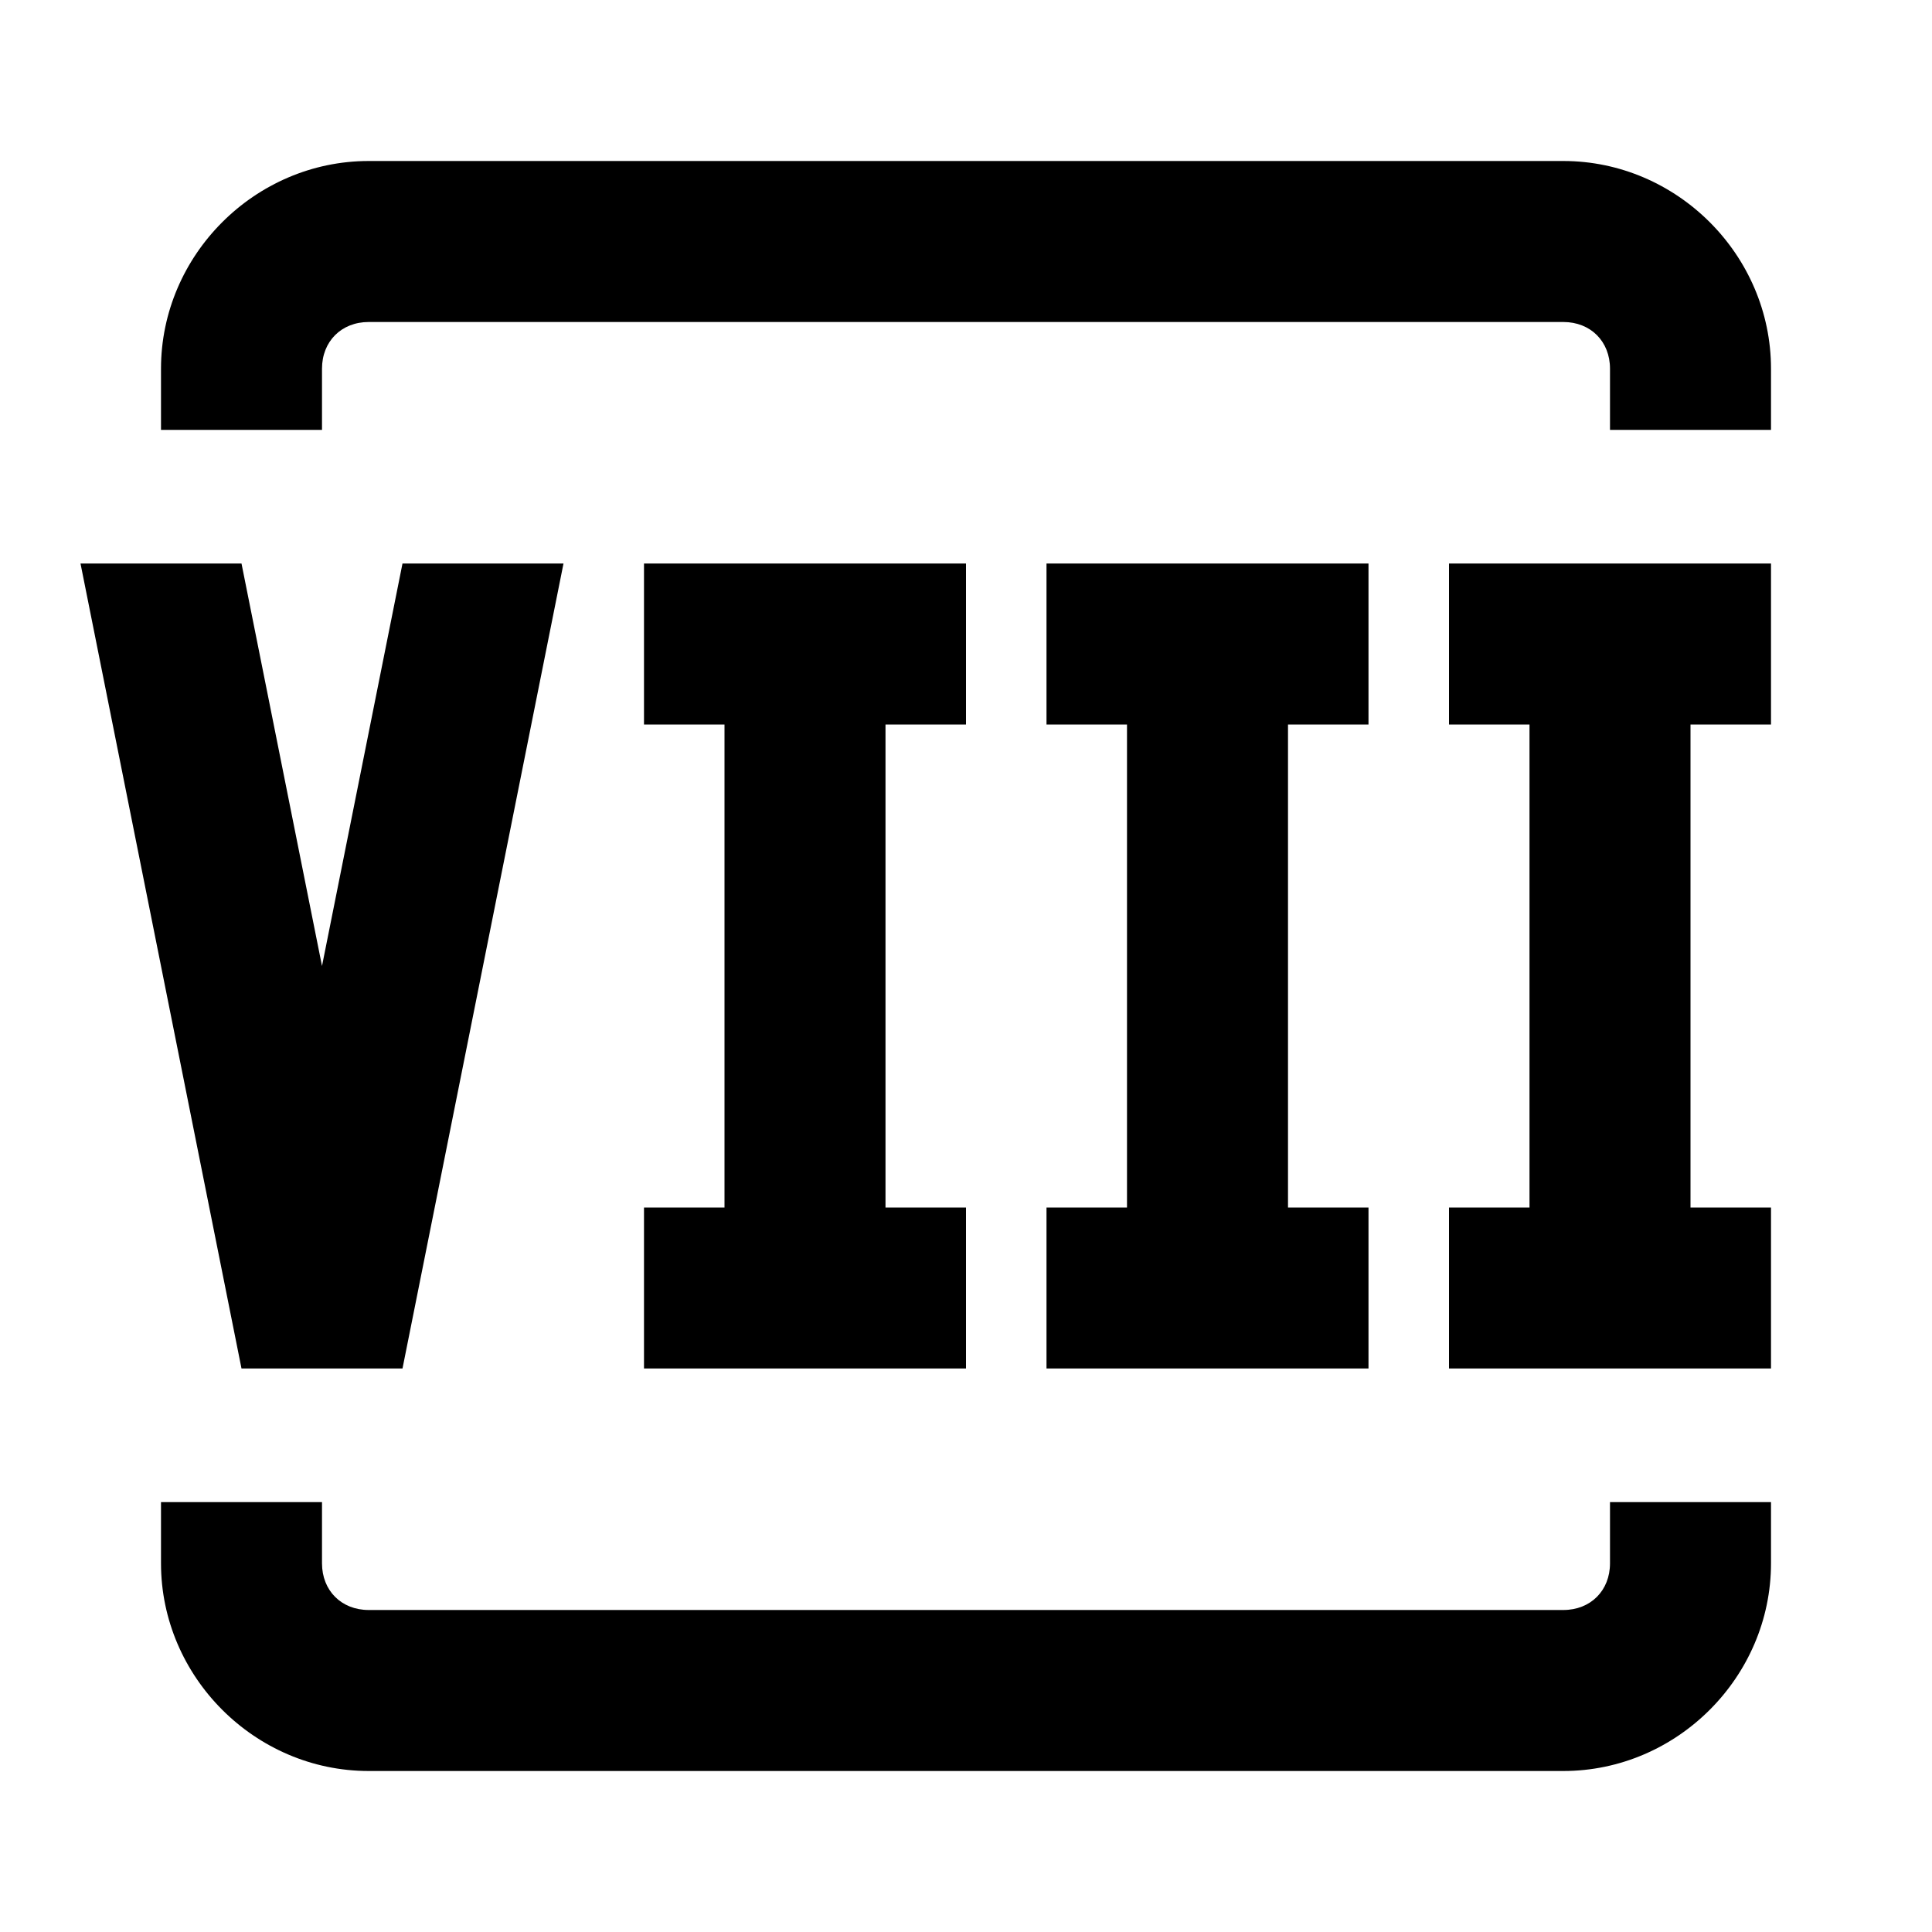
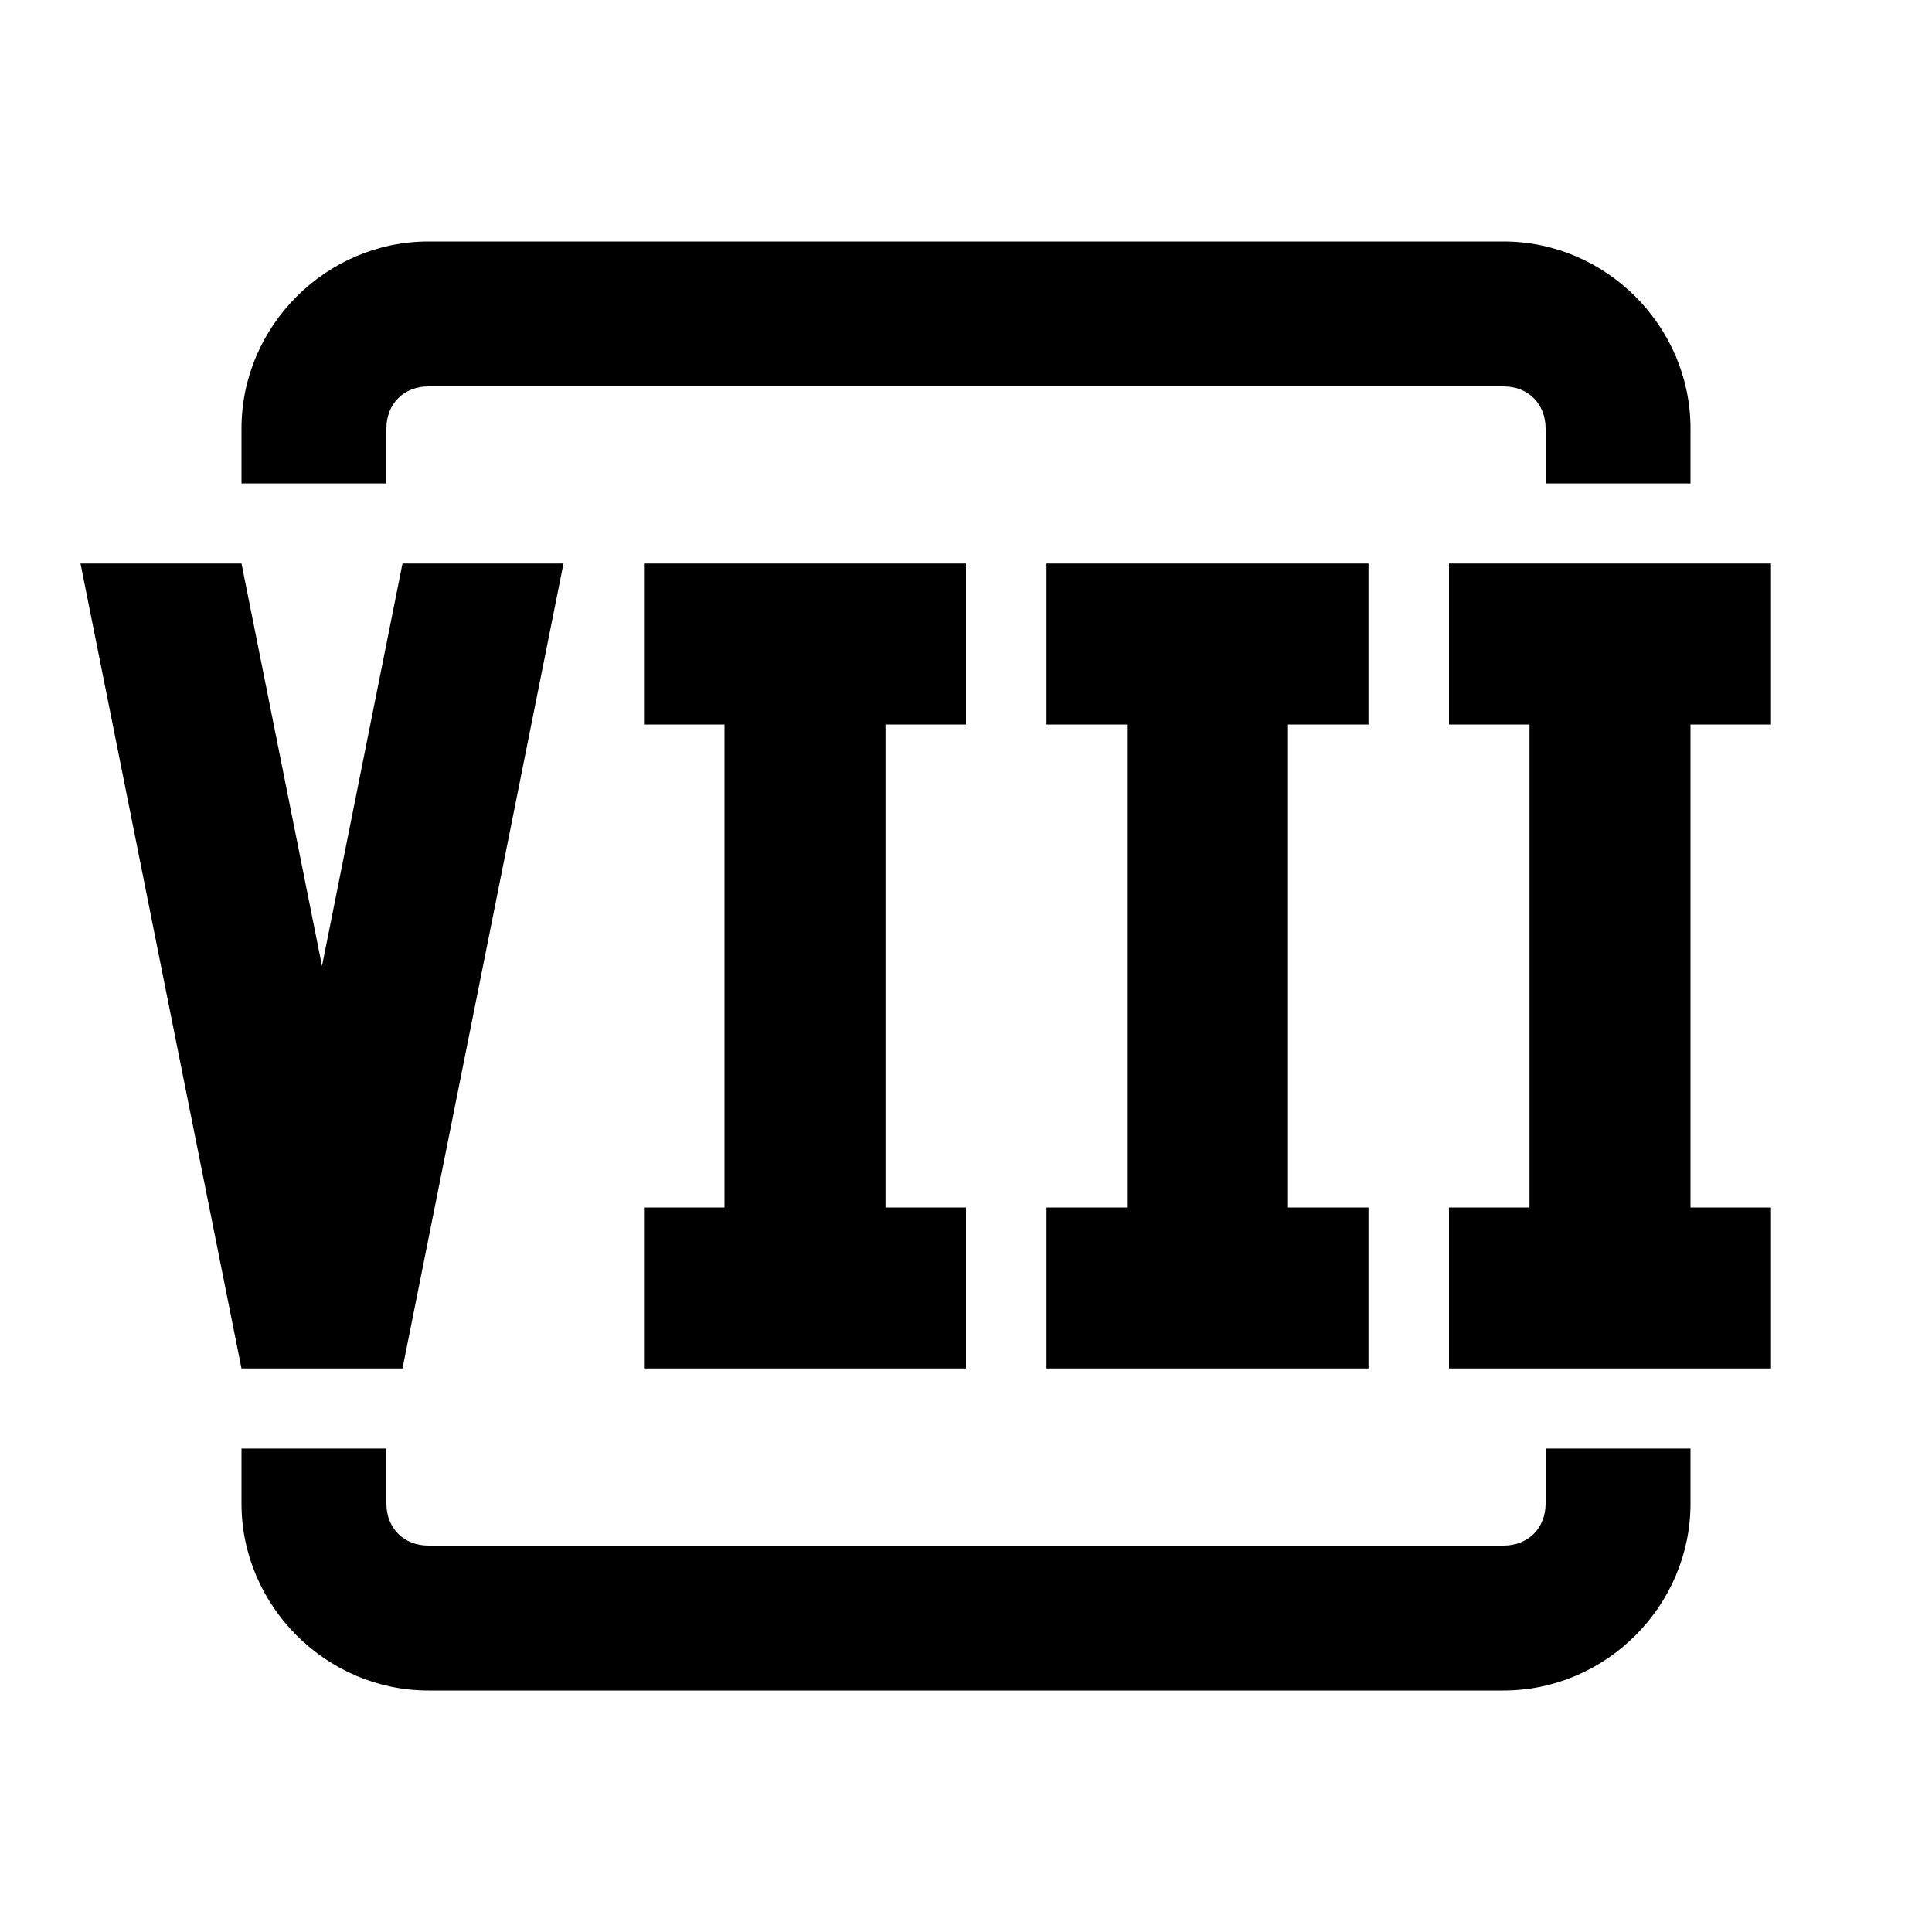
<svg xmlns="http://www.w3.org/2000/svg" viewBox="0 0 24 24" version="1.1" id="svg1">
  <defs id="defs1" />
  <path d="m1 7 2 10h2L7 7H5l-1 5-1-5H1m11 0v2h-1v6h1v2H8v-2h1V9H8V7h4m5 0v2h-1v6h1v2h-4v-2h1V9h-1V7h4m5 0v2h-1v6h1v2h-4v-2h1V9h-1V7h4Z" id="path1" />
-   <path id="rect1" style="fill-opacity:1;-inkscape-stroke:none;paint-order:stroke markers fill" d="M 4.58 2 C 3.168 2 2 3.168 2 4.58 L 2 5.34 L 4 5.34 L 4 4.58 C 4 4.241 4.241 4 4.58 4 L 19.42 4 C 19.759 4 20 4.241 20 4.58 L 20 5.34 L 22 5.34 L 22 4.58 C 22 3.168 20.832 2 19.42 2 L 4.58 2 z M 2 18.66 L 2 19.42 C 2 20.832 3.168 22 4.58 22 L 19.42 22 C 20.832 22 22 20.832 22 19.42 L 22 18.66 L 20 18.66 L 20 19.42 C 20 19.759 19.759 20 19.42 20 L 4.58 20 C 4.241 20 4 19.759 4 19.42 L 4 18.66 L 2 18.66 z " />
+   <path id="rect1" style="fill-opacity:1;stroke-width:1;-inkscape-stroke:none;paint-order:stroke markers fill" d="M 5.322,3 C 4.051,3 3,4.051 3,5.322 V 6.006 H 4.8 V 5.322 C 4.8,5.017 5.017,4.8 5.322,4.8 H 18.678 C 18.983,4.8 19.2,5.017 19.2,5.322 V 6.006 H 21 V 5.322 C 21,4.051 19.949,3 18.678,3 Z M 3,17.994 v 0.684 C 3,19.949 4.051,21 5.322,21 H 18.678 C 19.949,21 21,19.949 21,18.678 v -0.684 h -1.8 v 0.684 C 19.2,18.983 18.983,19.2 18.678,19.2 H 5.322 C 5.017,19.2 4.8,18.983 4.8,18.678 v -0.684 z" />
</svg>
